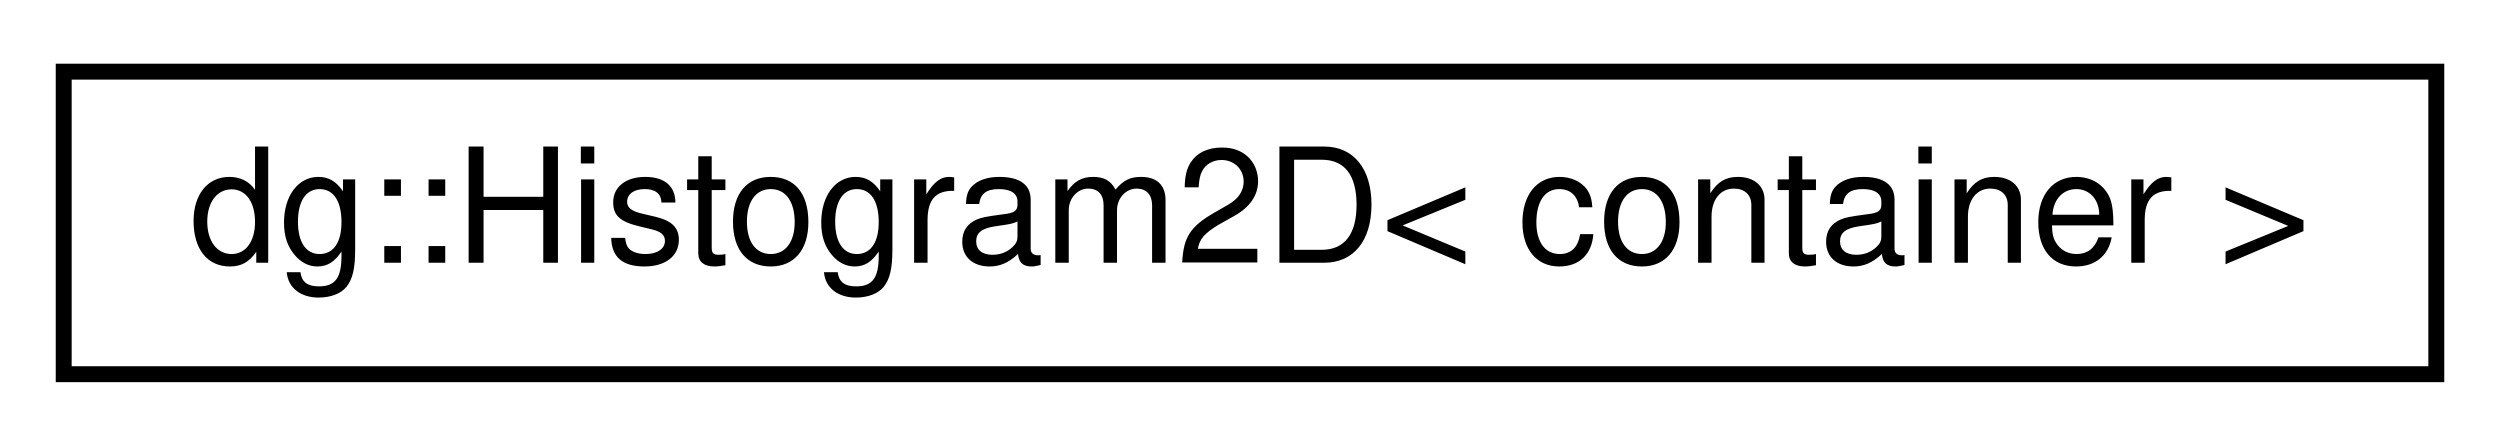
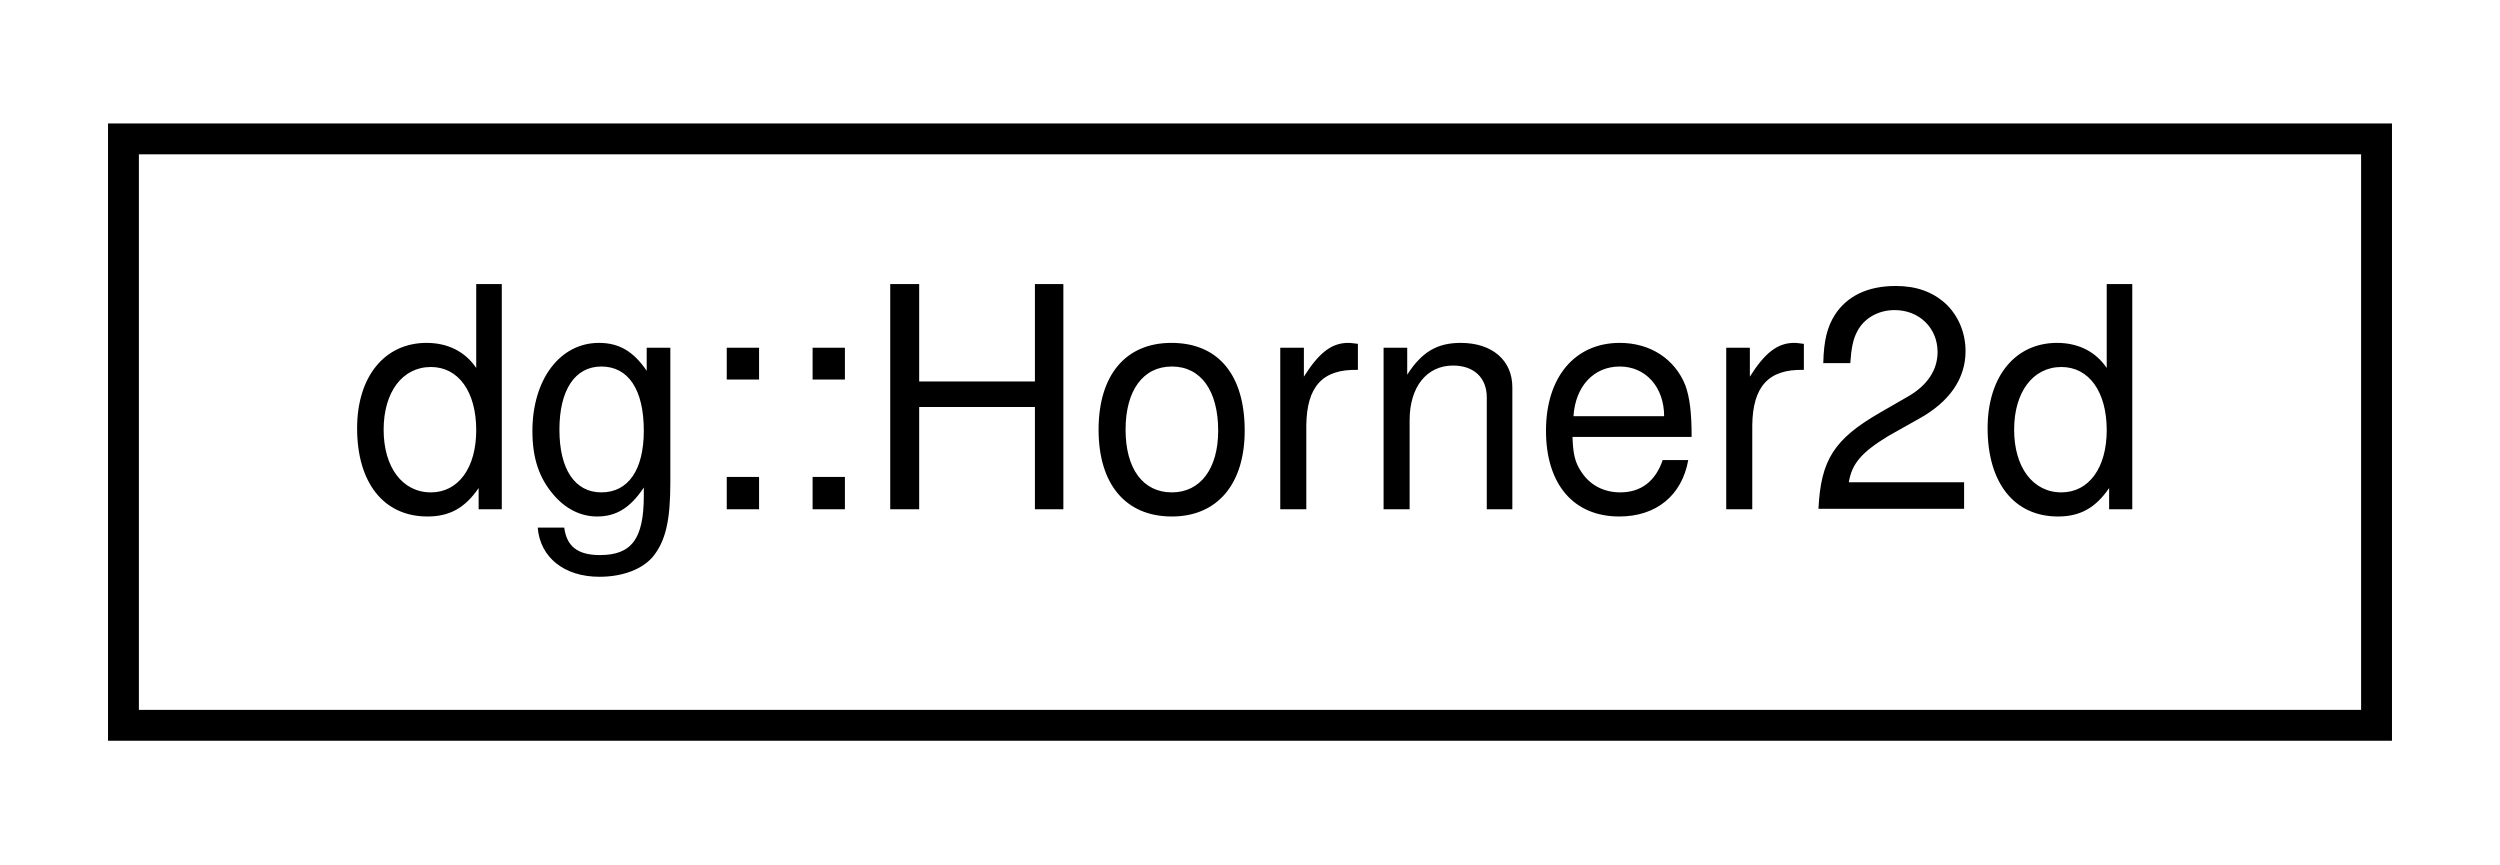
- <svg xmlns="http://www.w3.org/2000/svg" xmlns:xlink="http://www.w3.org/1999/xlink" width="157pt" height="28pt" viewBox="0.00 0.00 157.00 28.00">
+ <svg xmlns="http://www.w3.org/2000/svg" xmlns:xlink="http://www.w3.org/1999/xlink" width="81pt" height="28pt" viewBox="0.00 0.00 81.00 28.00">
  <g id="graph0" class="graph" transform="scale(1 1) rotate(0) translate(4 24)">
    <g id="node1" class="node">
      <g id="a_node1">
-         <a xlink:href="structdg_1_1_histogram2_d.html" target="_top" xlink:title="Compute a histogram on a 2D grid.">
-           <polygon fill="none" stroke="black" points="0,-0.5 0,-19.5 149,-19.5 149,-0.5 0,-0.5" />
-           <text text-anchor="middle" x="74.5" y="-7.5" font-family="Helvetica,sans-Serif" font-size="10.00">dg::Histogram2D&lt; container &gt;</text>
+         <a xlink:href="structdg_1_1_horner2d.html" target="_top" xlink:title=" ">
+           <polygon fill="none" stroke="black" points="0,-0.5 0,-19.5 73,-19.5 73,-0.5 0,-0.5" />
+           <text text-anchor="middle" x="36.5" y="-7.5" font-family="Helvetica,sans-Serif" font-size="10.00">dg::Horner2d</text>
        </a>
      </g>
    </g>
  </g>
</svg>
